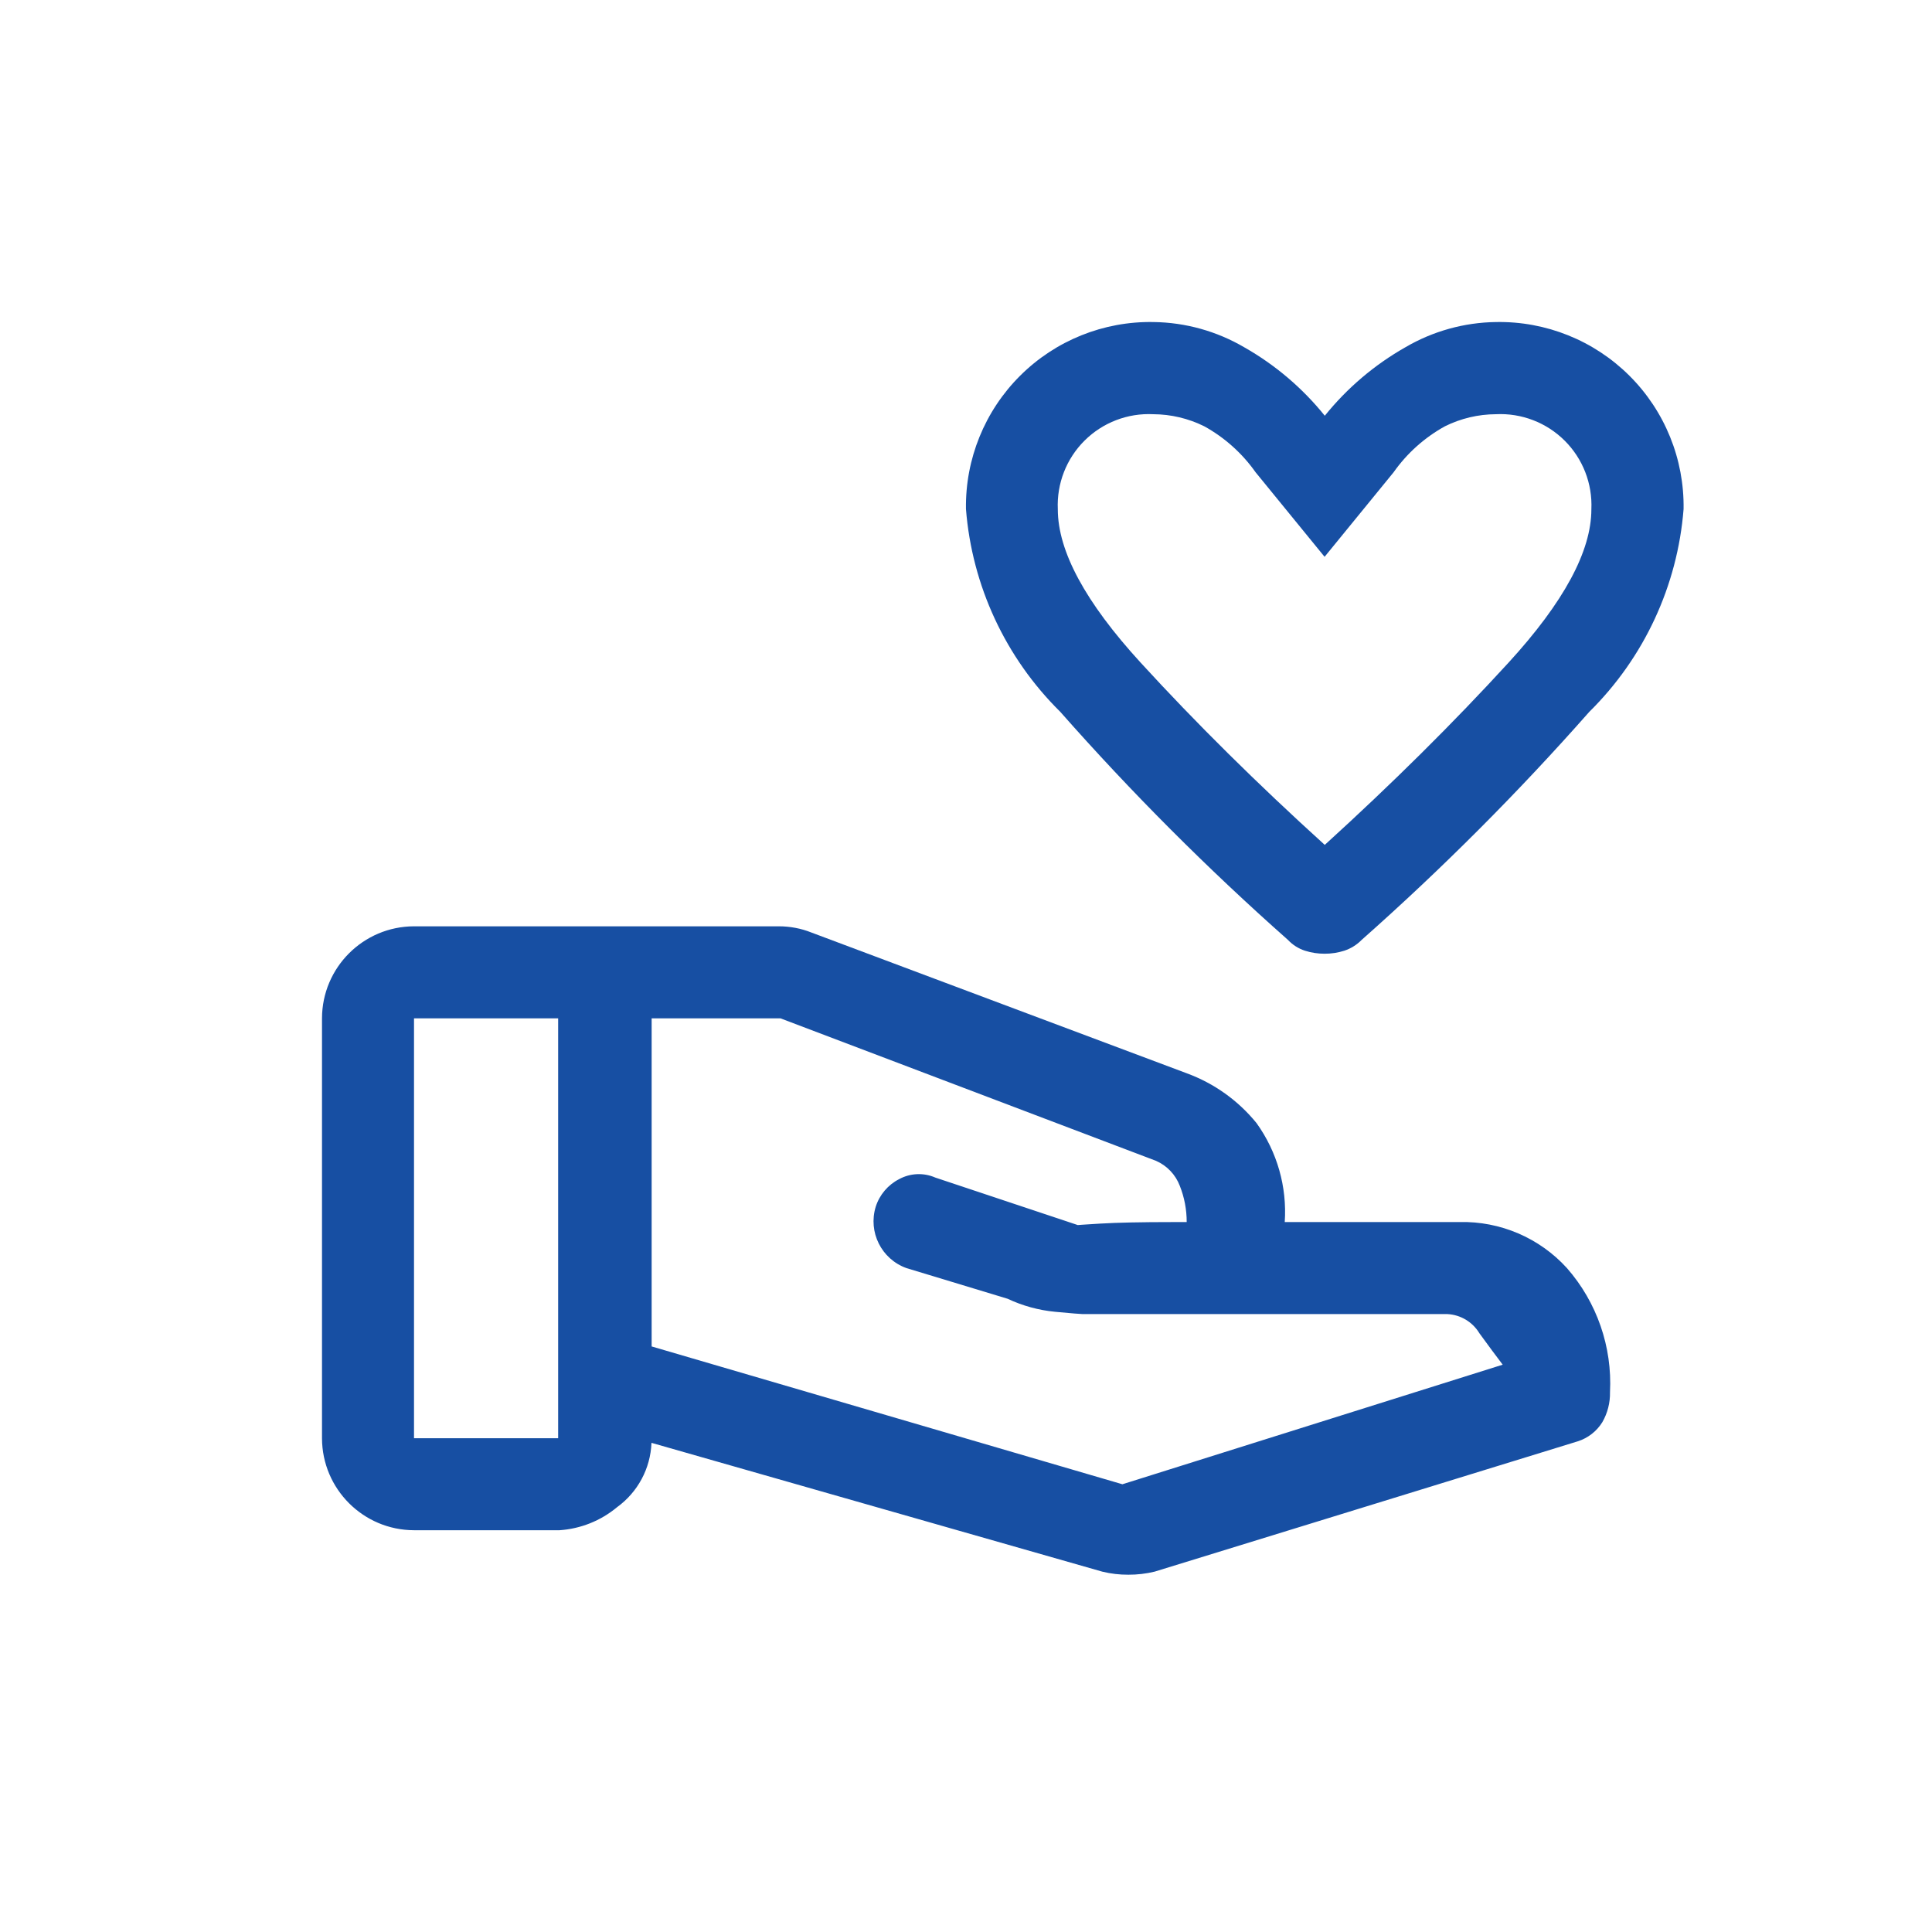
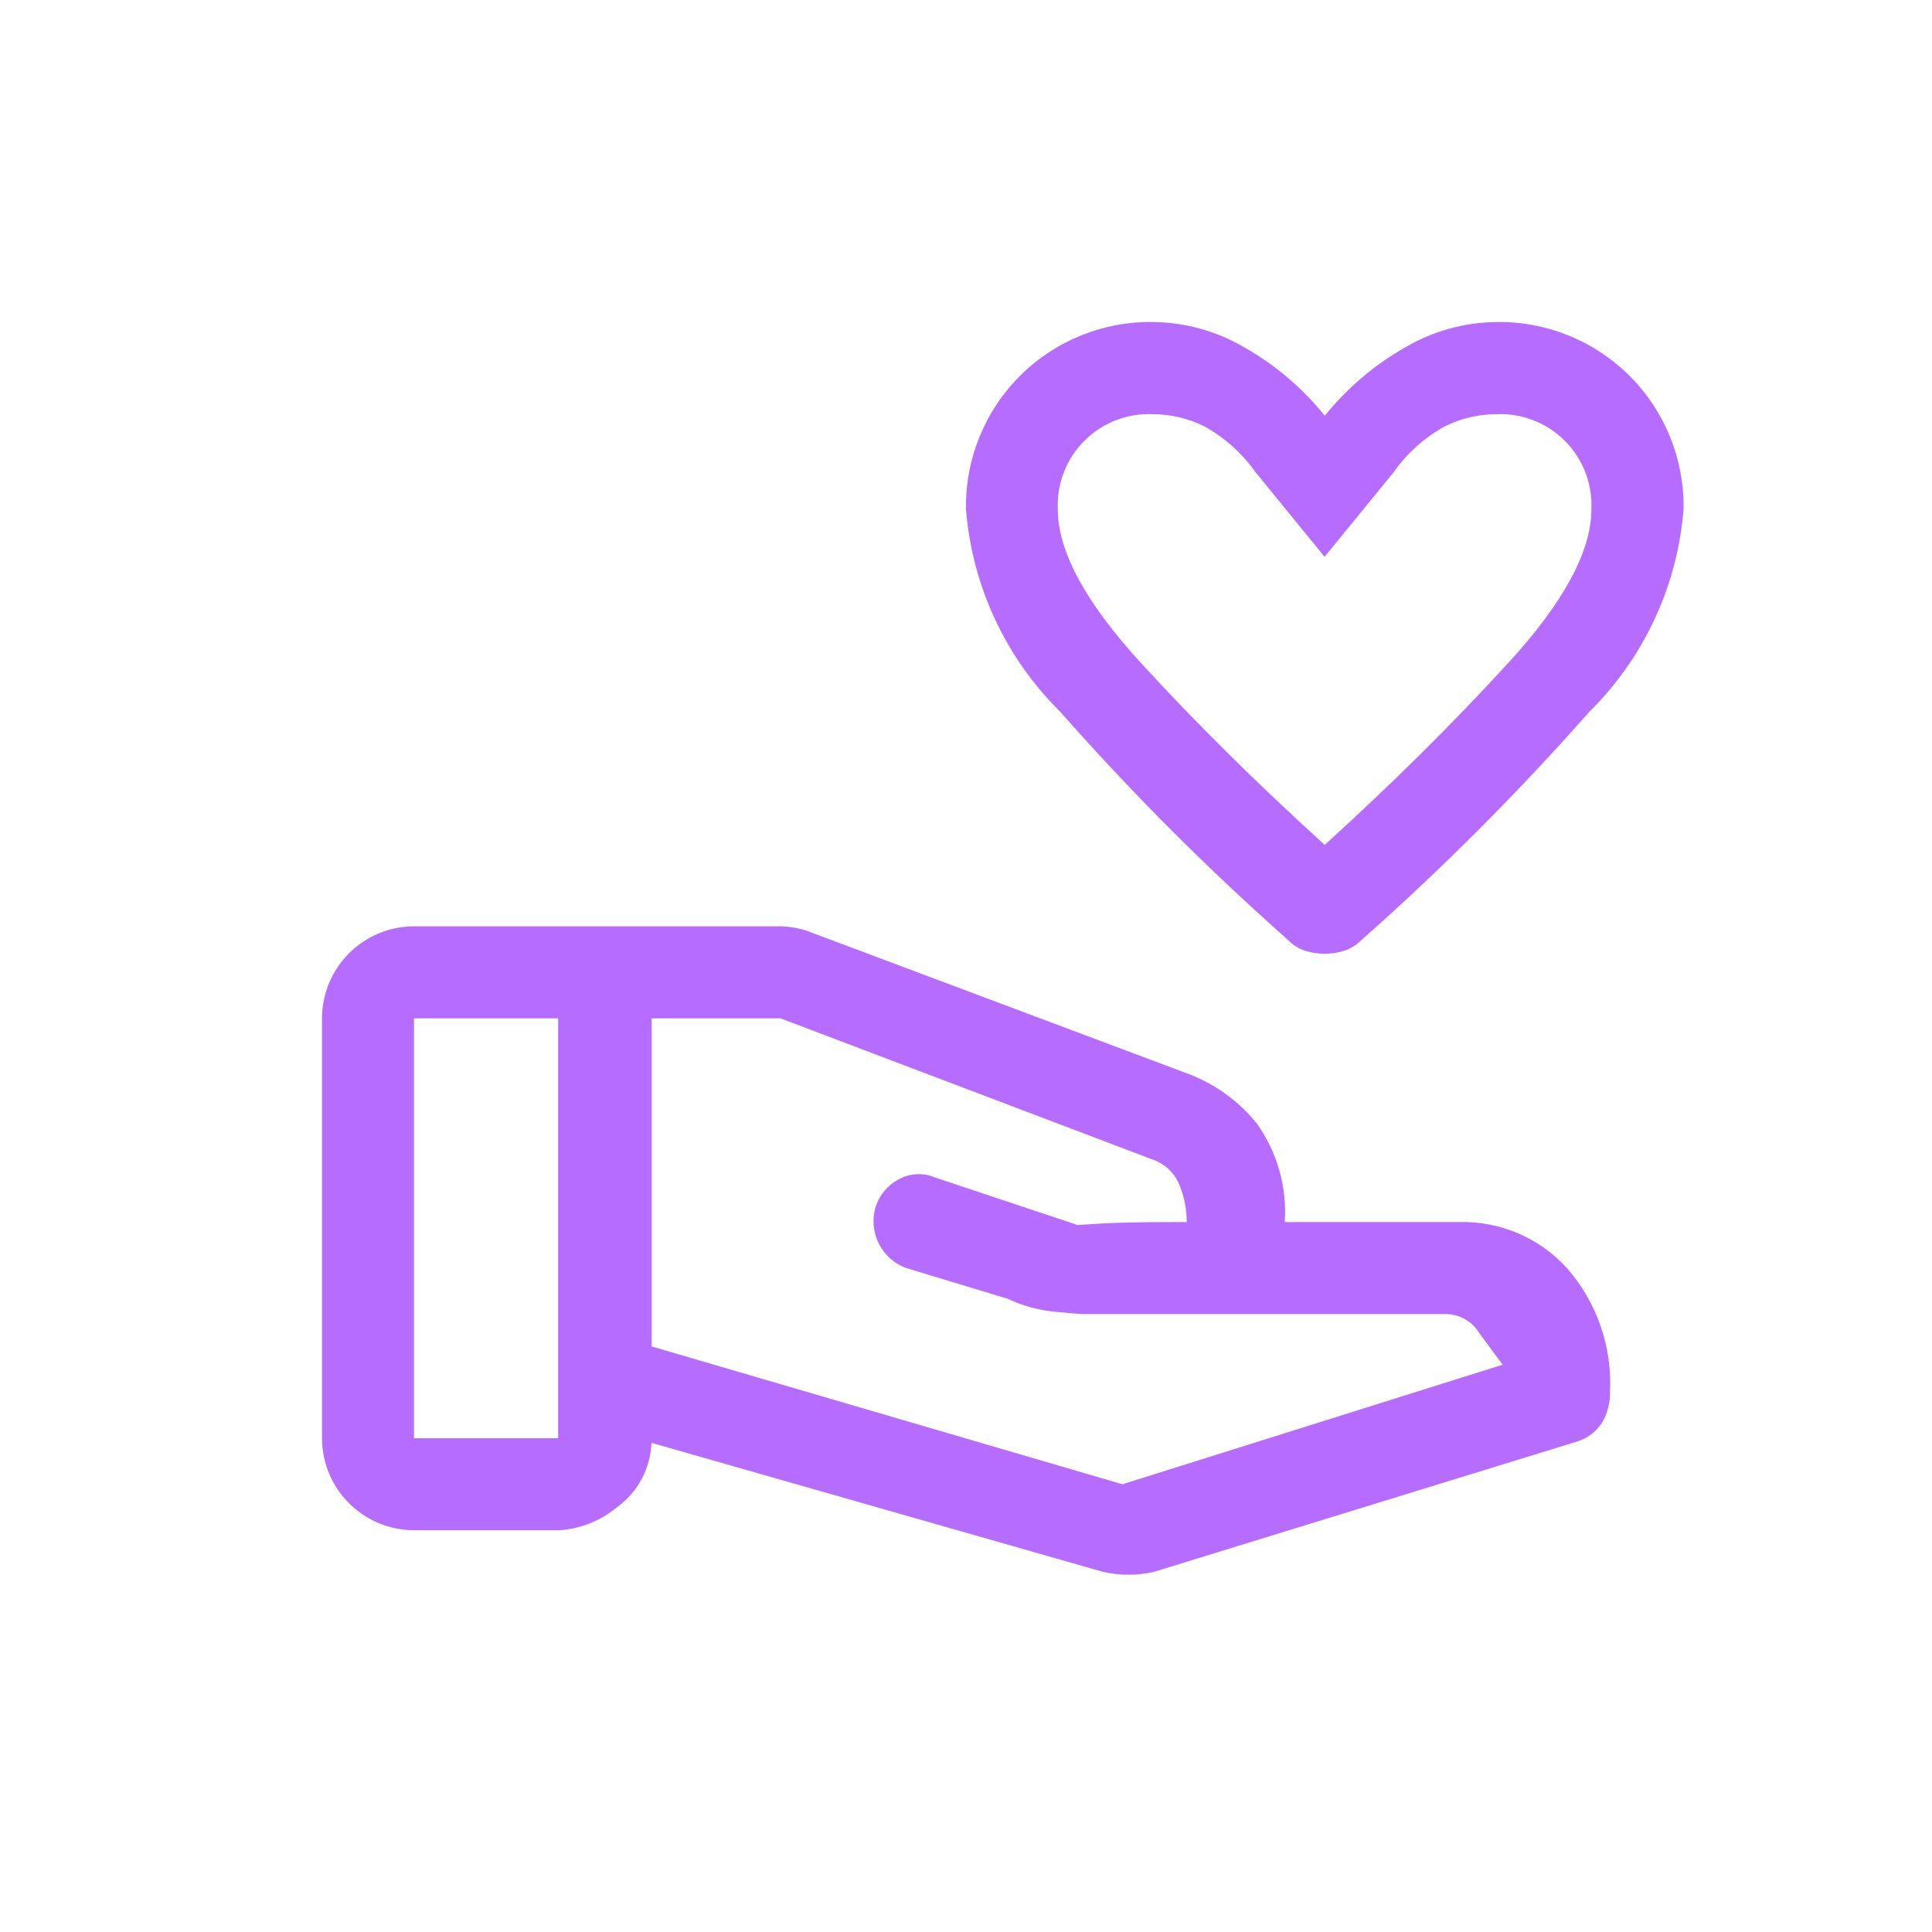
<svg xmlns="http://www.w3.org/2000/svg" width="48" height="48" viewBox="0 0 48 48">
  <g id="Group_20160" data-name="Group 20160" transform="translate(-27 -24)">
    <rect id="icon_placeholder" width="48" height="48" transform="translate(27 24)" fill="none" opacity="0" />
    <g id="Group_20104" data-name="Group 20104" transform="translate(-14817 2211.562)">
-       <path id="volunteer_activism_FILL0_wght400_GRAD0_opsz48" d="M59.886,202.876l9.448-2.971q-.229-.3-.579-.781a.988.988,0,0,0-.793-.476H58.9q-.076,0-.686-.057a3.561,3.561,0,0,1-1.181-.324l-2.514-.762a1.235,1.235,0,0,1-.762-1.524,1.171,1.171,0,0,1,.582-.686,1.025,1.025,0,0,1,.9-.038l3.543,1.181q-.076,0,.552-.038t1.8-.038h.349a2.417,2.417,0,0,0-.171-.9,1.108,1.108,0,0,0-.59-.621L51.39,191.3h-3.2v8.152Zm-.5,2.171-11.2-3.2a2.072,2.072,0,0,1-.857,1.6,2.493,2.493,0,0,1-1.429.571H42.286A2.292,2.292,0,0,1,40,201.733V191.3a2.292,2.292,0,0,1,2.286-2.286h9.067a2.2,2.2,0,0,1,.406.038,2.1,2.1,0,0,1,.394.114l9.333,3.5a4.013,4.013,0,0,1,1.733,1.238,3.777,3.777,0,0,1,.7,2.457h4.343a3.5,3.5,0,0,1,2.667,1.143A4.342,4.342,0,0,1,72,200.59a1.438,1.438,0,0,1-.19.743,1.117,1.117,0,0,1-.61.476l-10.514,3.238a2.729,2.729,0,0,1-.651.076A2.649,2.649,0,0,1,59.39,205.048Zm-17.1-3.314h3.581V191.3H42.286Z" transform="translate(14812 -2353.562)" fill="#174fa3" />
-       <path id="volunteer_activism_FILL0_wght400_GRAD0_opsz48-2" data-name="volunteer_activism_FILL0_wght400_GRAD0_opsz48" d="M63.081,189.694a1.592,1.592,0,0,1-.491-.076,1,1,0,0,1-.419-.267,64.932,64.932,0,0,1-5.657-5.667,7.958,7.958,0,0,1-2.343-5.038A4.576,4.576,0,0,1,58.832,174a4.579,4.579,0,0,1,2.254.628,7.014,7.014,0,0,1,2,1.7,7.014,7.014,0,0,1,2-1.7A4.579,4.579,0,0,1,67.339,174,4.576,4.576,0,0,1,72,178.647a7.958,7.958,0,0,1-2.343,5.038A65.091,65.091,0,0,1,64,189.352a1.075,1.075,0,0,1-.429.267A1.592,1.592,0,0,1,63.081,189.694Zm0-2.7q2.514-2.286,4.571-4.533t2.057-3.809a2.262,2.262,0,0,0-2.371-2.362,2.88,2.88,0,0,0-1.267.3,3.822,3.822,0,0,0-1.276,1.143l-1.714,2.1-1.714-2.1a3.822,3.822,0,0,0-1.276-1.143,2.88,2.88,0,0,0-1.267-.3,2.262,2.262,0,0,0-2.371,2.362q0,1.562,2.057,3.809T63.085,186.99Zm0-5.371" transform="translate(14813.828 -2353.561)" fill="#174fa3" />
+       <path id="volunteer_activism_FILL0_wght400_GRAD0_opsz48" d="M59.886,202.876l9.448-2.971q-.229-.3-.579-.781a.988.988,0,0,0-.793-.476H58.9q-.076,0-.686-.057a3.561,3.561,0,0,1-1.181-.324l-2.514-.762a1.235,1.235,0,0,1-.762-1.524,1.171,1.171,0,0,1,.582-.686,1.025,1.025,0,0,1,.9-.038l3.543,1.181q-.076,0,.552-.038t1.8-.038h.349a2.417,2.417,0,0,0-.171-.9,1.108,1.108,0,0,0-.59-.621L51.39,191.3h-3.2v8.152Zm-.5,2.171-11.2-3.2a2.072,2.072,0,0,1-.857,1.6,2.493,2.493,0,0,1-1.429.571H42.286A2.292,2.292,0,0,1,40,201.733V191.3a2.292,2.292,0,0,1,2.286-2.286h9.067a2.2,2.2,0,0,1,.406.038,2.1,2.1,0,0,1,.394.114l9.333,3.5a4.013,4.013,0,0,1,1.733,1.238,3.777,3.777,0,0,1,.7,2.457h4.343a3.5,3.5,0,0,1,2.667,1.143A4.342,4.342,0,0,1,72,200.59a1.438,1.438,0,0,1-.19.743,1.117,1.117,0,0,1-.61.476l-10.514,3.238a2.729,2.729,0,0,1-.651.076A2.649,2.649,0,0,1,59.39,205.048Zm-17.1-3.314h3.581V191.3H42.286Z" transform="translate(14812 -2353.562)" fill="#b66dff" />
+       <path id="volunteer_activism_FILL0_wght400_GRAD0_opsz48-2" data-name="volunteer_activism_FILL0_wght400_GRAD0_opsz48" d="M63.081,189.694a1.592,1.592,0,0,1-.491-.076,1,1,0,0,1-.419-.267,64.932,64.932,0,0,1-5.657-5.667,7.958,7.958,0,0,1-2.343-5.038A4.576,4.576,0,0,1,58.832,174a4.579,4.579,0,0,1,2.254.628,7.014,7.014,0,0,1,2,1.7,7.014,7.014,0,0,1,2-1.7A4.579,4.579,0,0,1,67.339,174,4.576,4.576,0,0,1,72,178.647a7.958,7.958,0,0,1-2.343,5.038A65.091,65.091,0,0,1,64,189.352a1.075,1.075,0,0,1-.429.267A1.592,1.592,0,0,1,63.081,189.694Zm0-2.7q2.514-2.286,4.571-4.533t2.057-3.809a2.262,2.262,0,0,0-2.371-2.362,2.88,2.88,0,0,0-1.267.3,3.822,3.822,0,0,0-1.276,1.143l-1.714,2.1-1.714-2.1a3.822,3.822,0,0,0-1.276-1.143,2.88,2.88,0,0,0-1.267-.3,2.262,2.262,0,0,0-2.371,2.362q0,1.562,2.057,3.809T63.085,186.99Zm0-5.371" transform="translate(14813.828 -2353.561)" fill="#b66dff" />
    </g>
  </g>
</svg>
